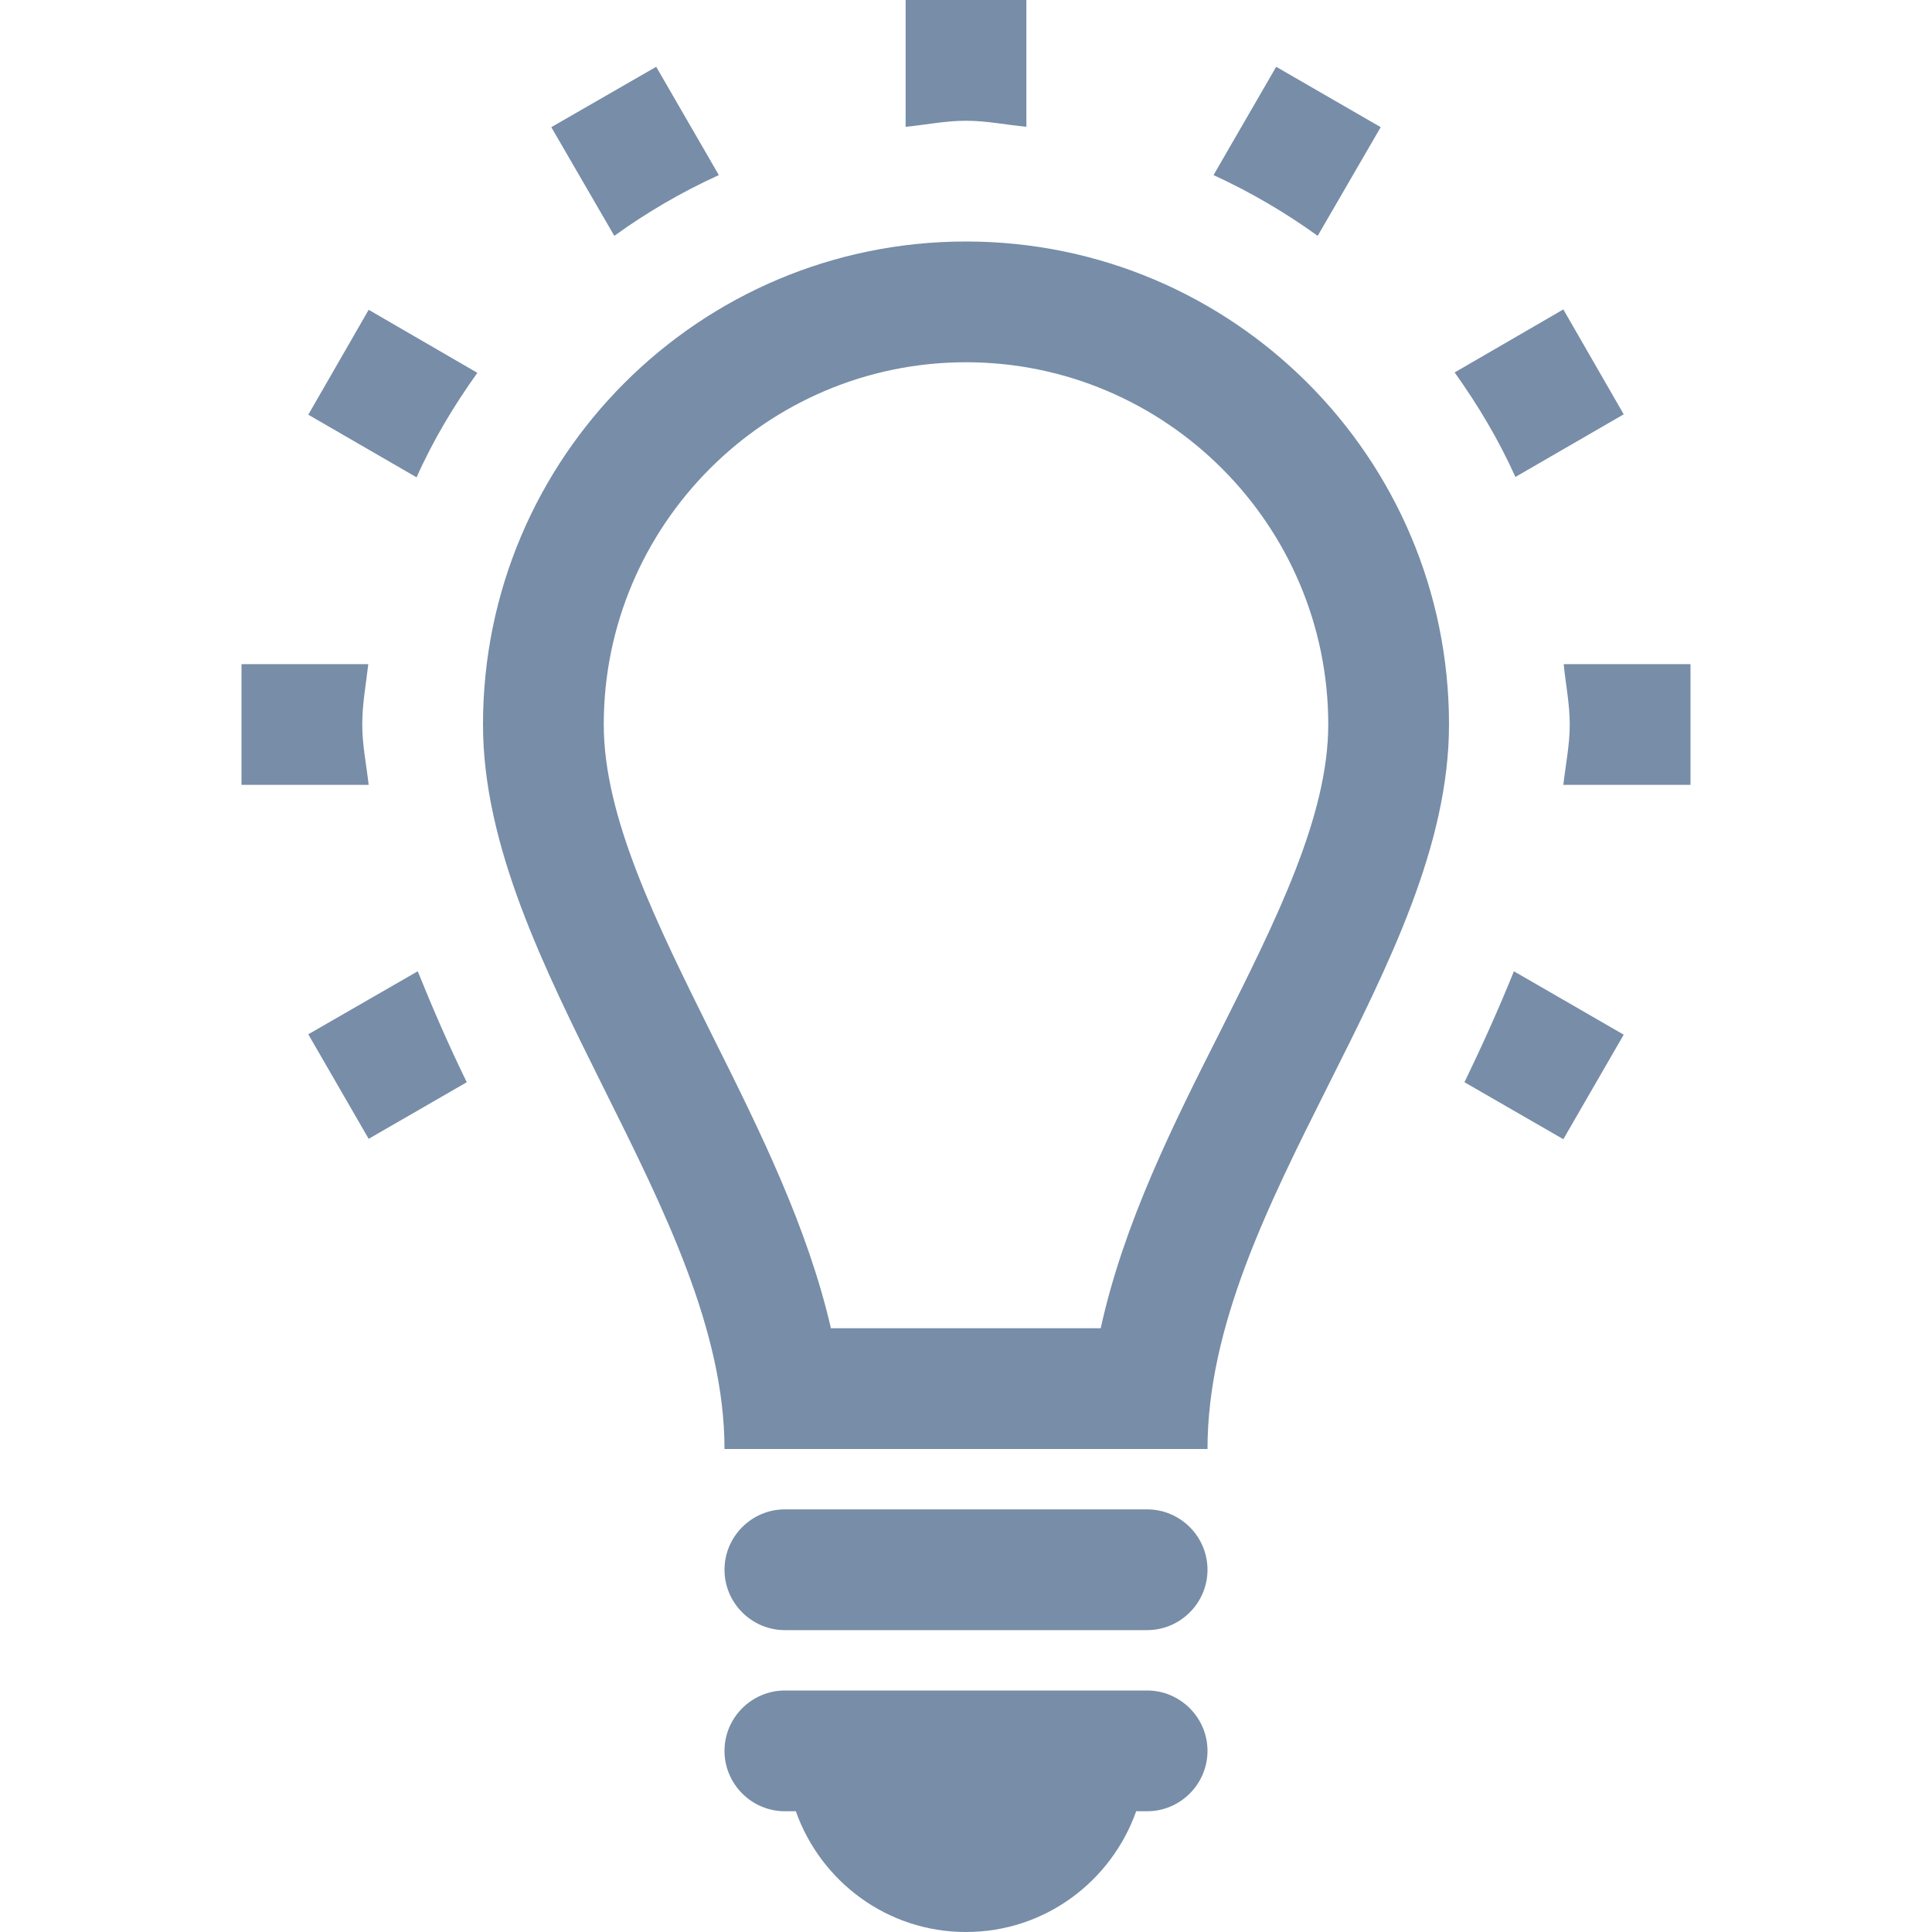
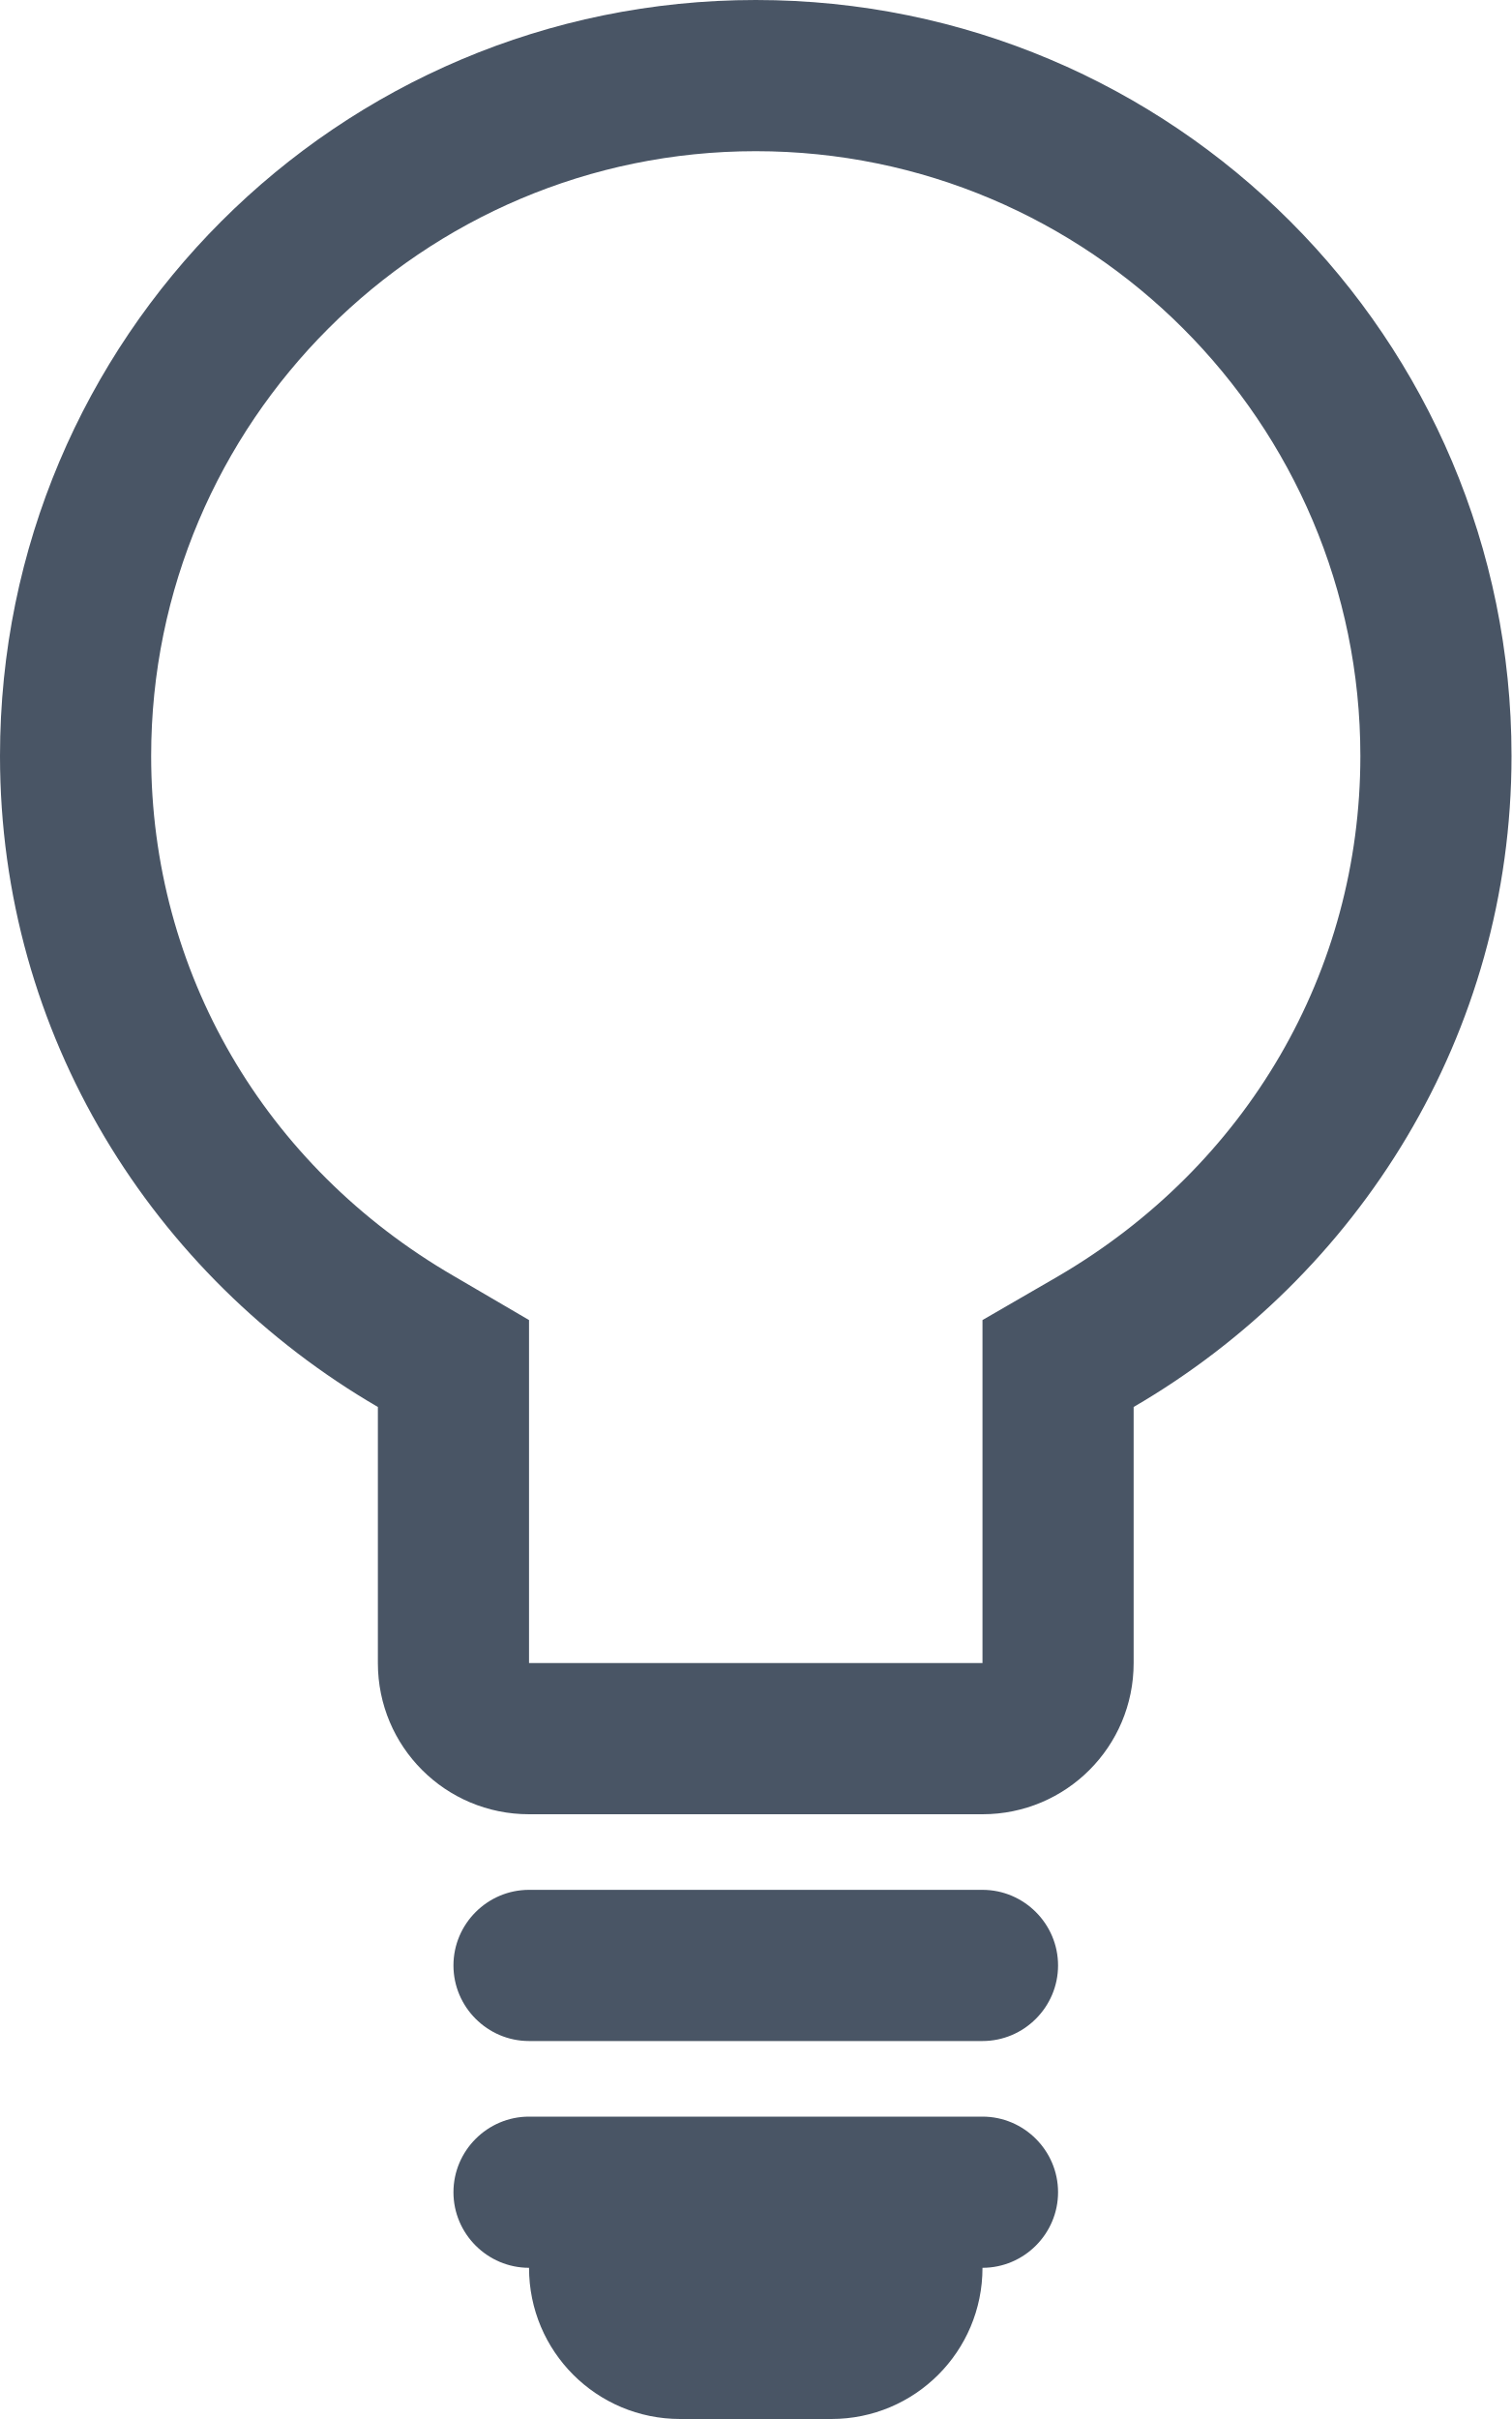
- <svg xmlns="http://www.w3.org/2000/svg" version="1.1" id="Layer_1" x="0px" y="0px" viewBox="0 0 512 512" style="enable-background:new 0 0 512 512;" xml:space="preserve">
+ <svg xmlns="http://www.w3.org/2000/svg" version="1.1" id="Layer_1" x="0px" y="0px" viewBox="0 0 320 512" style="enable-background:new 0 0 320 512;" xml:space="preserve">
  <style type="text/css">
- 	.st0{fill:#778DA8;}
+ 	.st0{fill:#495565;}
</style>
-   <path class="st0" d="M256,64c-70.7,0-128,57.3-128,128c0,64,64,129,64,192h128c0-65,64-128,64-192C384,121.3,326.7,64,256,64z   M323.6,272.9c-12.8,25.3-25.8,51.3-31.9,79.1h-71.5c-6.2-26.9-18.9-52.5-31.4-77.5C174,244.7,160,216.6,160,192  c0-52.9,43.1-96,96-96s96,43.1,96,96C352,216.3,338.2,243.8,323.6,272.9z M320,464c0,8.8-7.2,16-16,16h-2.9  c-6.6,18.6-24.2,32-45.1,32s-38.5-13.4-45.1-32H208c-8.8,0-16-7.2-16-16s7.2-16,16-16h96C312.8,448,320,455.2,320,464z M320,416  c0,8.8-7.2,16-16,16h-96c-8.8,0-16-7.2-16-16s7.2-16,16-16h96C312.8,400,320,407.2,320,416z M97.7,82.1l28.8,16.7  c-6.2,8.7-11.7,17.8-16.1,27.7l-28.7-16.6L97.7,82.1z M256,32c-5.5,0-10.7,1.1-16,1.6V0h32v33.6C266.7,33.1,261.5,32,256,32z   M162.8,62.5l-16.7-28.8l27.8-16l16.6,28.7C180.6,50.9,171.4,56.3,162.8,62.5z M401.6,126.4c-4.4-9.8-9.9-19-16.1-27.7l28.8-16.7  l16,27.8L401.6,126.4z M349.2,62.5c-8.6-6.2-17.8-11.6-27.6-16.1l16.6-28.7l27.7,16L349.2,62.5z M97.7,208H64v-32h33.6  c-0.6,5.3-1.6,10.5-1.6,16C96,197.4,97.1,202.7,97.7,208z M448,176v32h-33.7c0.6-5.3,1.7-10.6,1.7-16c0-5.5-1.1-10.7-1.6-16H448z   M401.2,257.4l29.1,16.8l-16,27.7l-26.2-15.1C392.8,277.1,397.2,267.3,401.2,257.4z M110.7,257.4c4,9.9,8.3,19.8,13,29.4l-26,15  l-16-27.7L110.7,257.4z" />
+   <path class="st0" d="M224,416c0,8.8-7.2,16-16,16h-96c-8.8,0-16-7.2-16-16s7.2-16,16-16h96C216.8,400,224,407.2,224,416z M208,448  h-96c-8.8,0-16,7.2-16,16s7.2,16,16,16c0,17.7,14.3,32,32,32h32c17.7,0,32-14.3,32-32c8.8,0,16-7.2,16-16S216.8,448,208,448z   M160,32c70.6,0,128,57.4,128,128c0,45.6-24,86.8-64.1,110.2l-15.9,9.2v18.4V352h-96v-54.2v-18.4l-15.9-9.3  C55.9,246.8,32,205.6,32,160C32,89.4,89.4,32,160,32 M160,0C71.6,0,0,71.6,0,160c0,59.1,32.4,110.1,80,137.8V352  c0,17.7,14.3,32,32,32h96c17.7,0,32-14.3,32-32v-54.2c47.6-27.7,80-78.8,80-137.8C320,71.6,248.4,0,160,0L160,0z" />
</svg>
